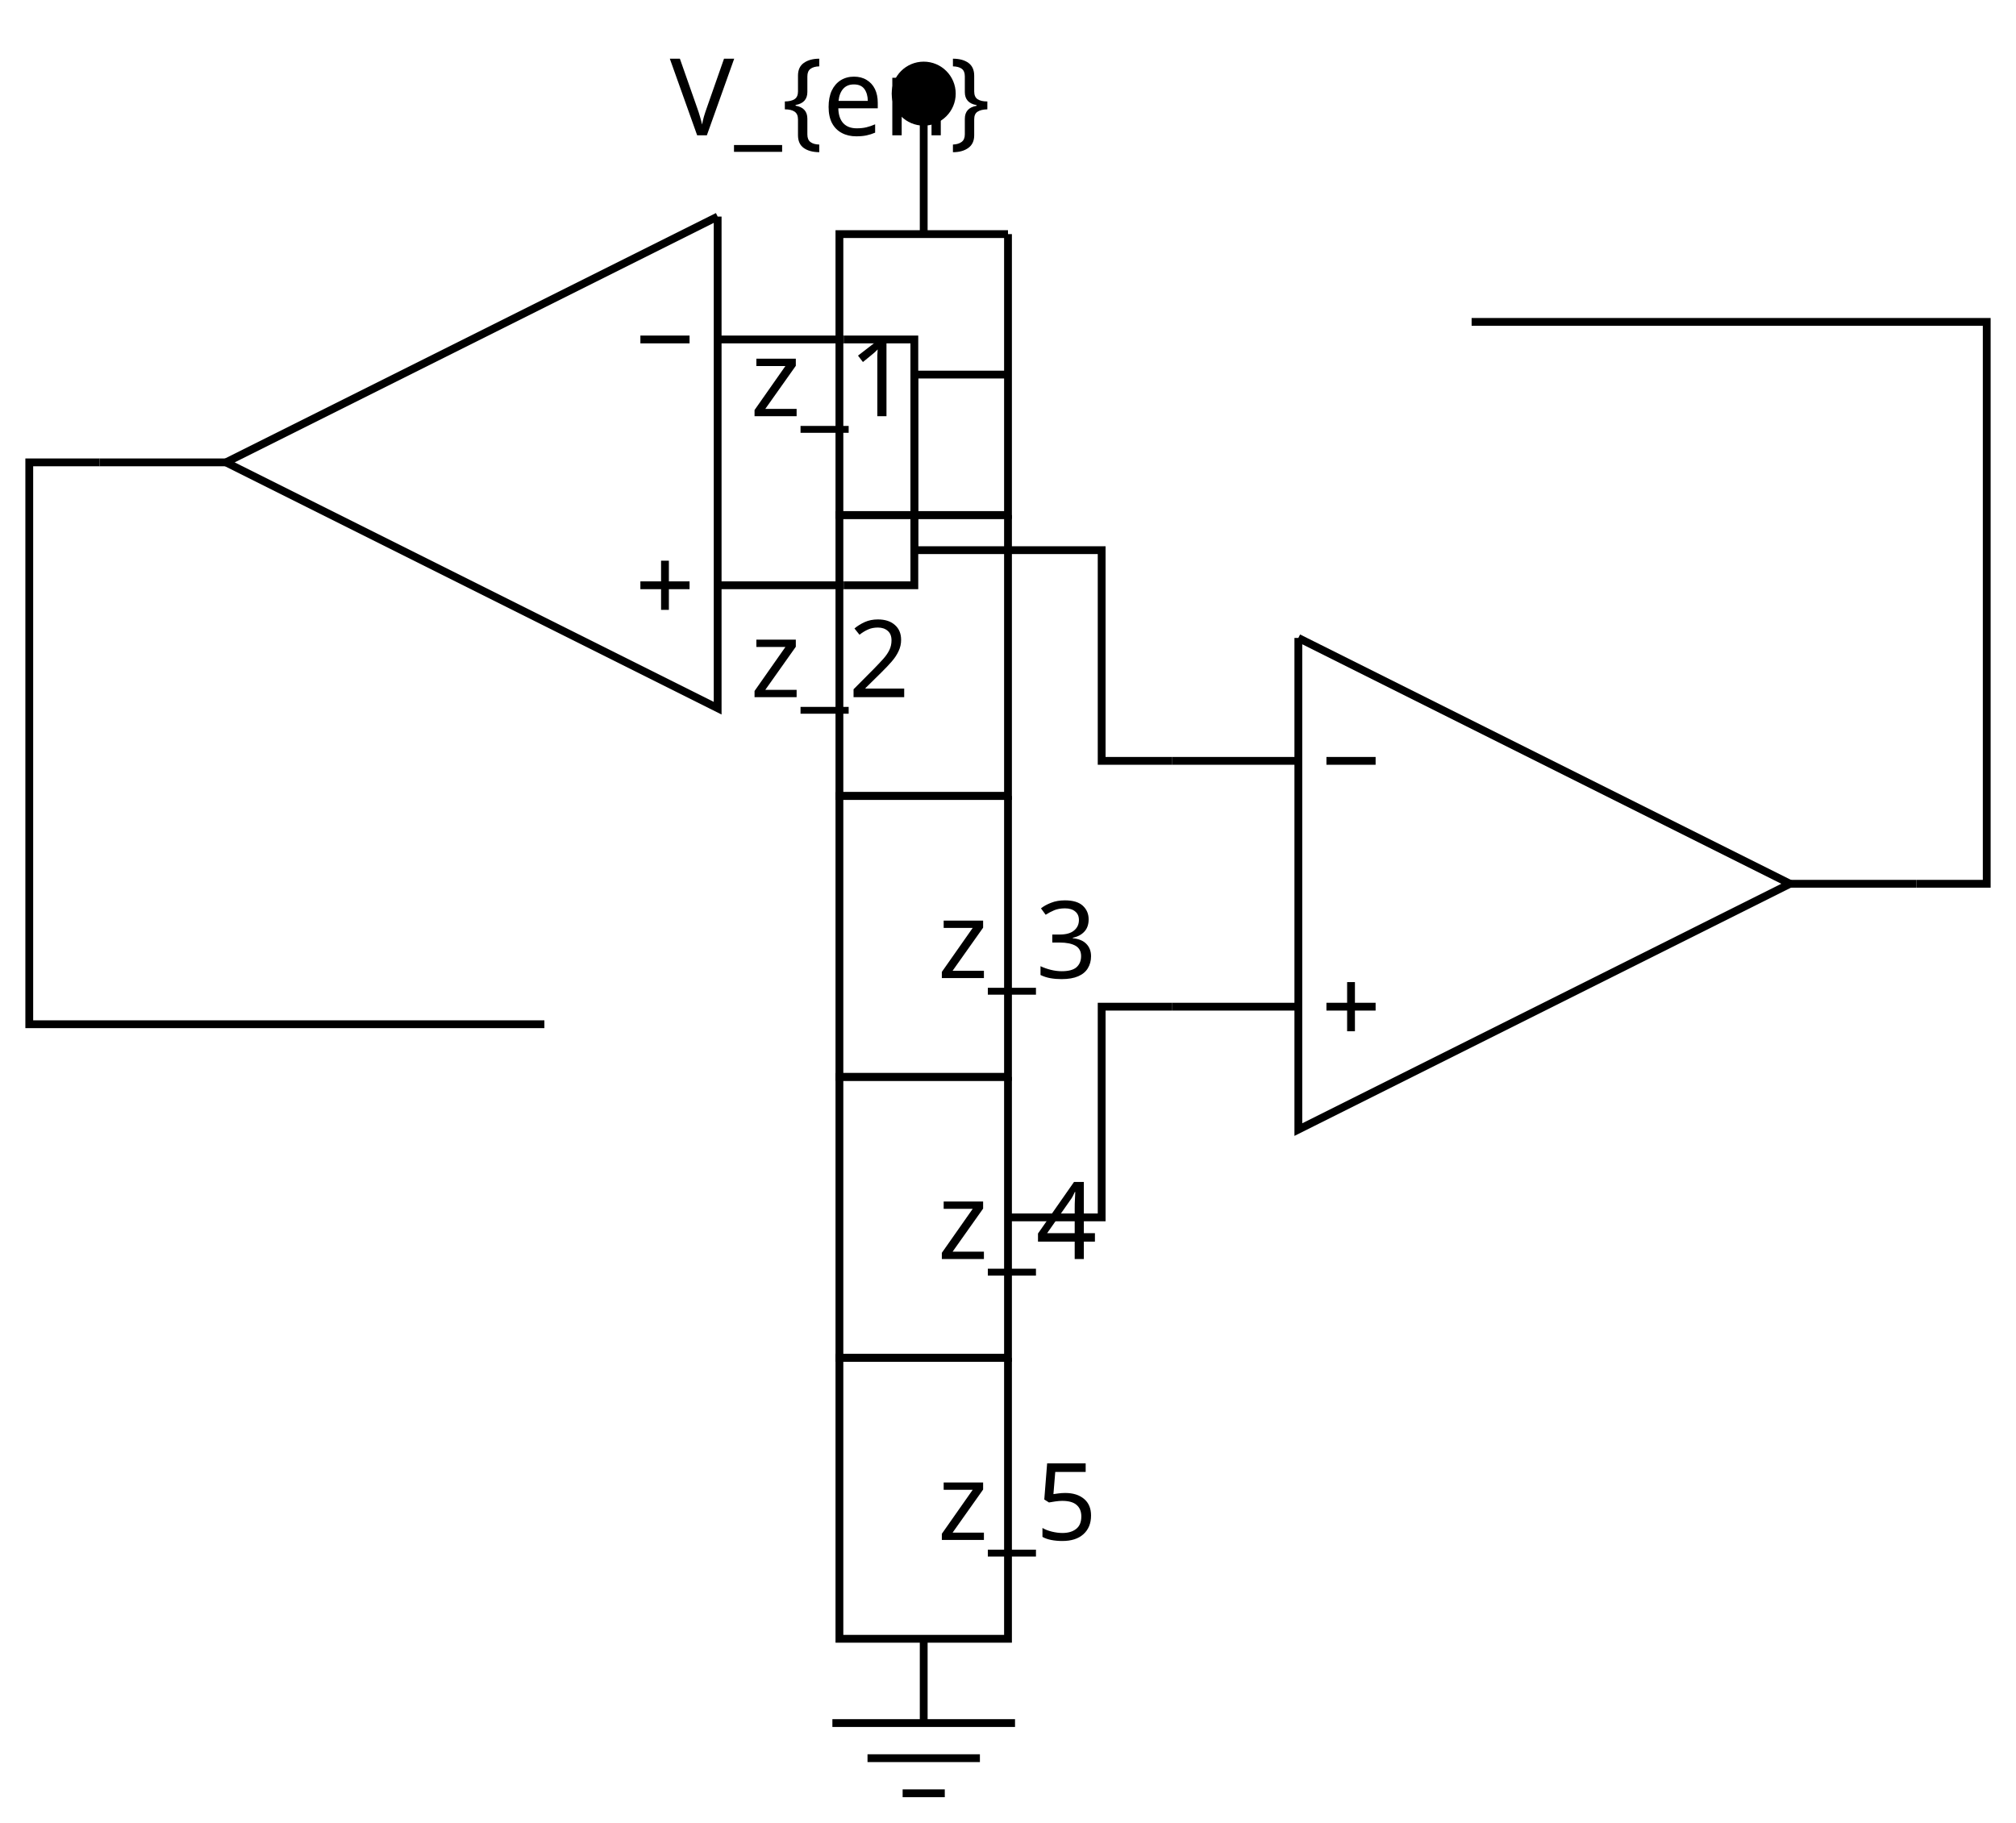
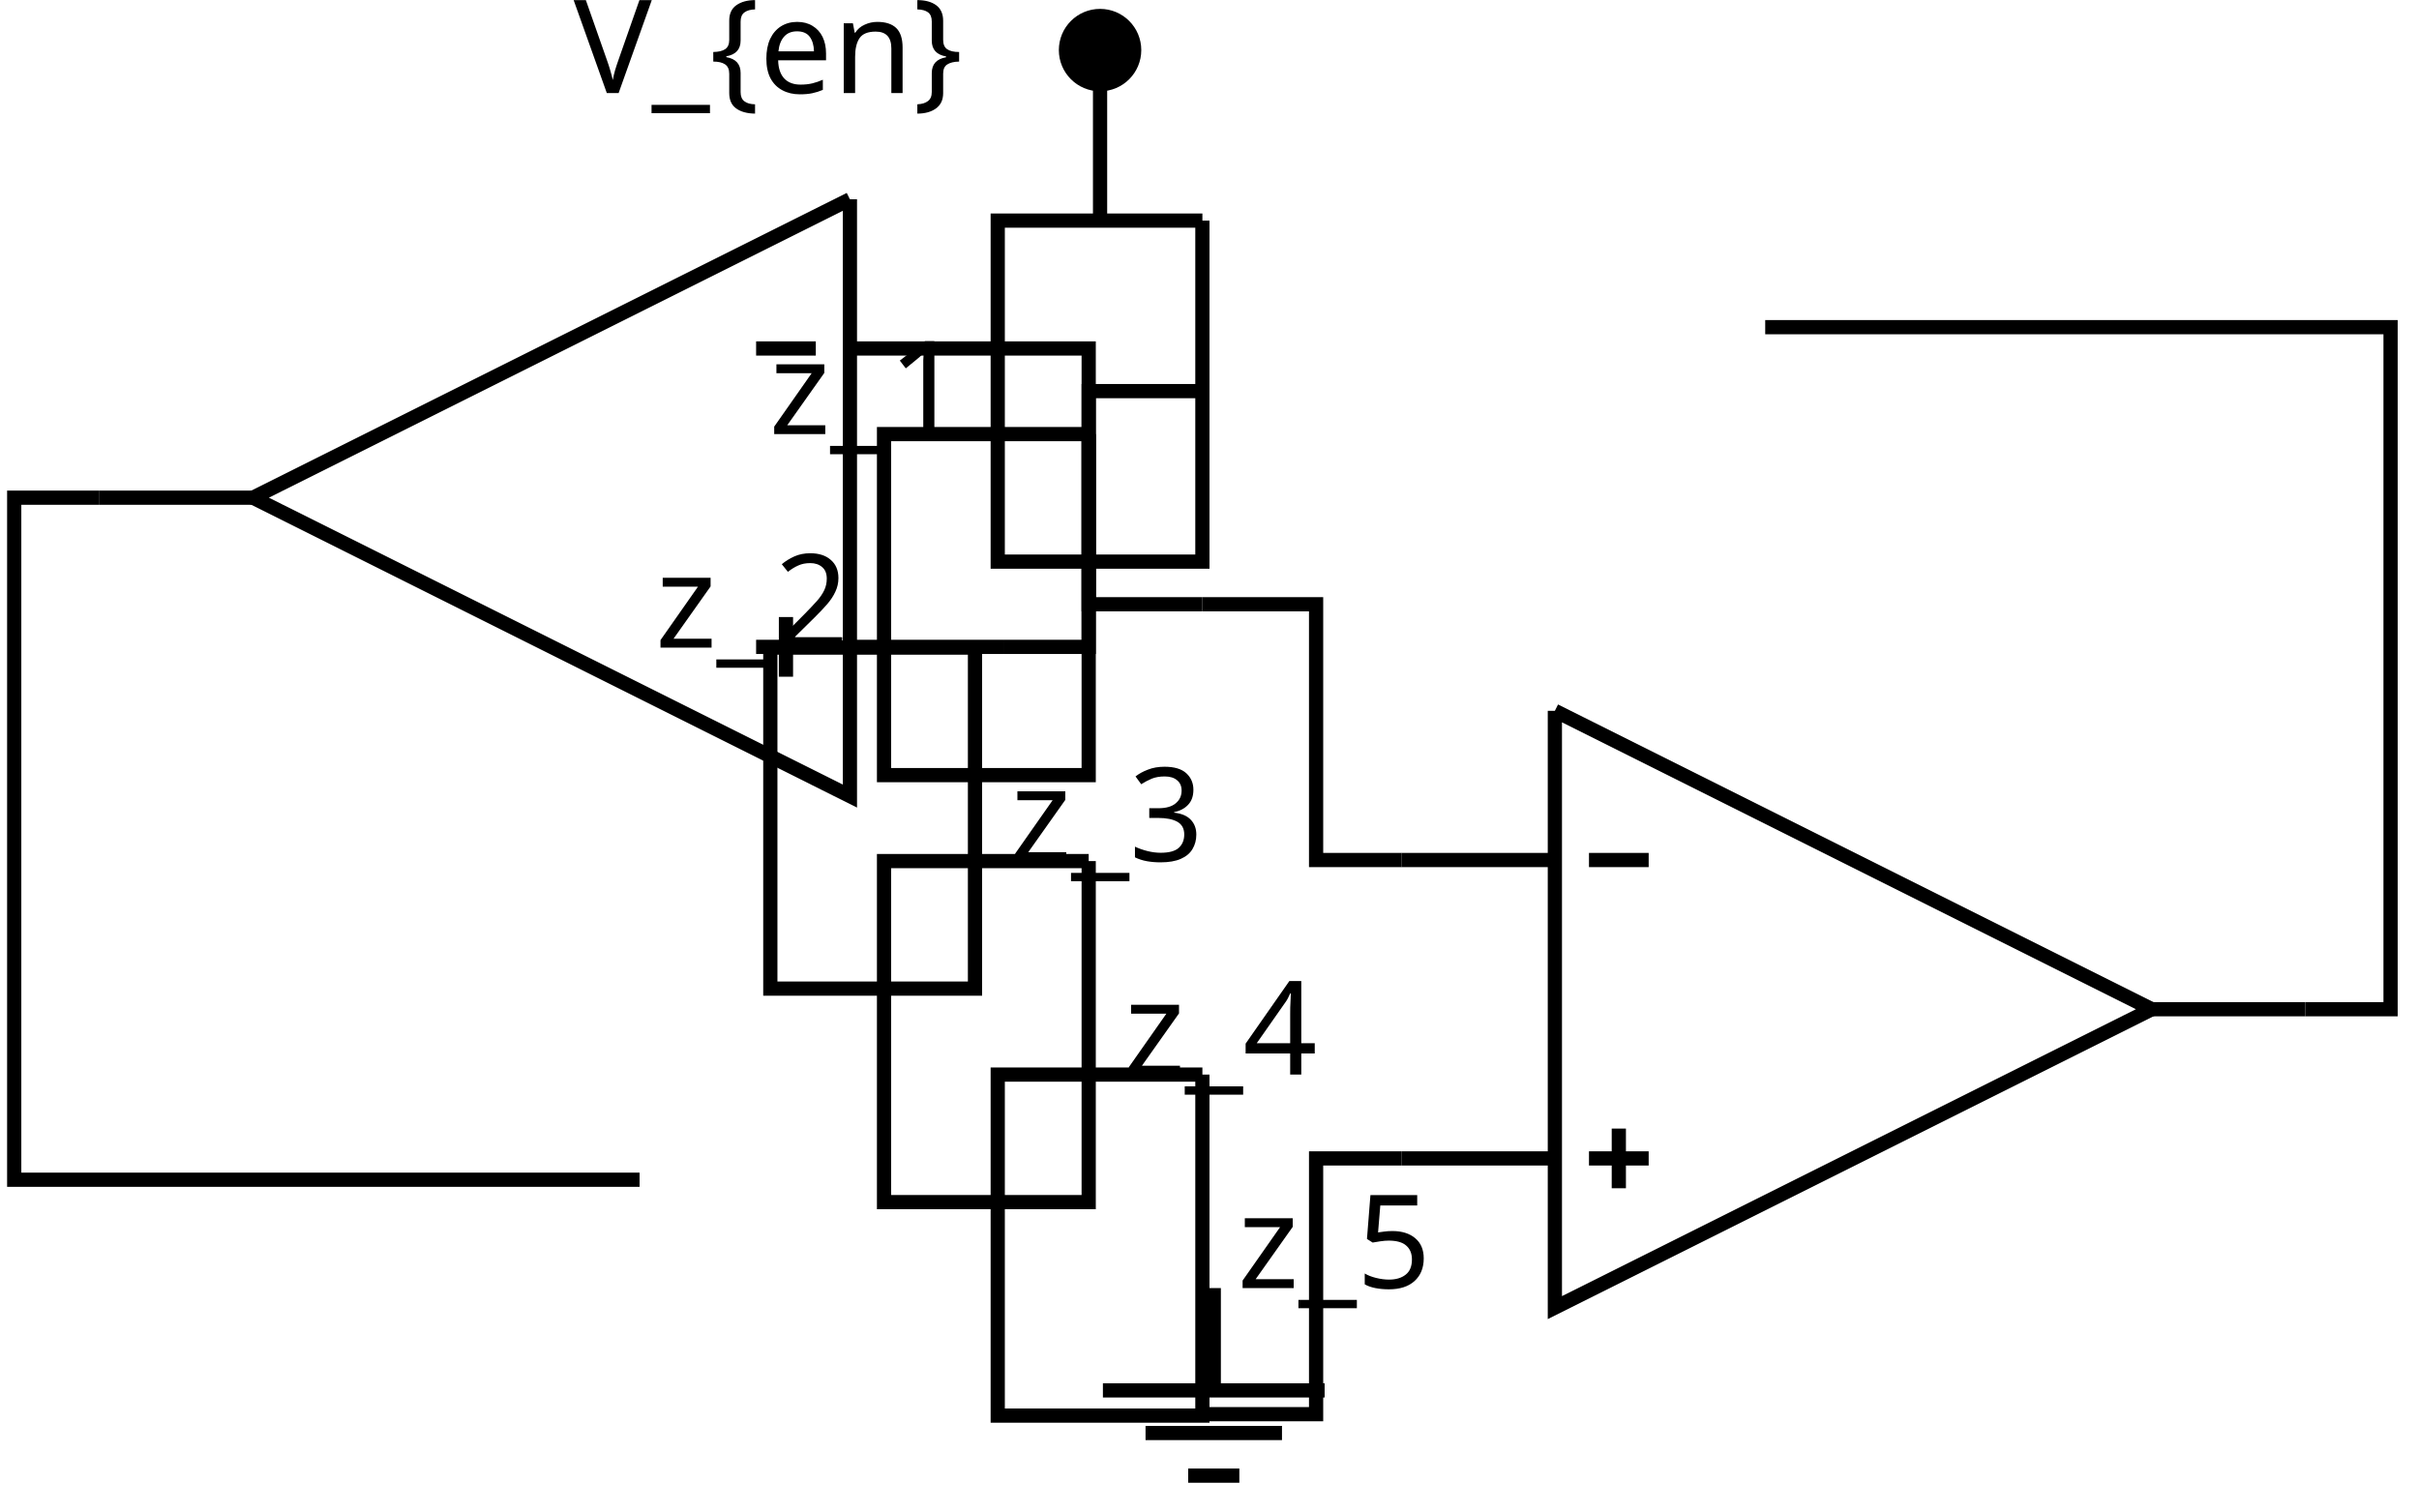
- <svg xmlns="http://www.w3.org/2000/svg" width="275.52" height="249.12" viewBox="0 0 275.52 249.12" font-family="sans-serif" font-size="14.667">
+ <svg xmlns="http://www.w3.org/2000/svg" width="272.32" height="170.16" viewBox="0 0 272.32 170.16" font-family="sans-serif" font-size="14.667" fill="none">
  <g id="s0">
-     <circle cx="126.24" cy="12.8" r="3.84" fill="rgb(0,0,0)" stroke="black" stroke-width="1.067" />
+     <circle cx="123.84" cy="5.64" r="3.84" fill="rgb(0,0,0)" stroke="black" stroke-width="1.6" />
  </g>
  <g id="s1">
-     <text x="113.44" y="12.8" text-anchor="middle" dominant-baseline="central">V_{en}</text>
+     <text font-size="11pt" stroke-width="0.267" fill="black" x="108.373" y="10.48" text-anchor="end">V_{en}</text>
  </g>
  <g id="s2">
-     <polyline points="126.24,12.8 126.24,32" fill="none" stroke="black" stroke-width="1.067" />
+     <line x1="123.84" y1="5.64" x2="123.84" y2="24.84" stroke="black" stroke-width="1.6" />
  </g>
  <g id="s3">
</g>
  <g id="s4">
-     <polyline points="126.24,32 126.24,32" fill="none" stroke="black" stroke-width="1.067" />
+     <line x1="123.84" y1="24.84" x2="123.84" y2="24.84" stroke="black" stroke-width="1.6" />
  </g>
  <g id="s5">
-     <polyline points="137.76,32 137.76,32 137.76,70.4 137.76,70.4 114.72,70.4 114.72,70.4 114.72,32 114.72,32 137.76,32" fill="none" stroke="black" stroke-width="1.067" />
+     <polyline points="135.36,24.84 135.36,24.84 135.36,63.24 135.36,63.24 112.32,63.24 112.32,63.24 112.32,24.84 112.32,24.84 135.36,24.84" fill="none" stroke="black" stroke-width="1.6" />
  </g>
  <g id="s6">
-     <polyline points="126.24,70.4 126.24,70.4" fill="none" stroke="black" stroke-width="1.067" />
+     <line x1="123.84" y1="63.24" x2="123.84" y2="63.24" stroke="black" stroke-width="1.6" />
  </g>
  <g id="s7">
-     <text x="113.44" y="51.2" text-anchor="middle" dominant-baseline="central">z_1</text>
+     <text font-size="11pt" stroke-width="0.267" fill="black" x="108.373" y="48.88" text-anchor="end">z_1</text>
  </g>
  <g id="s8">
</g>
  <g id="s9">
-     <polyline points="126.24,70.4 126.24,70.4" fill="none" stroke="black" stroke-width="1.067" />
+     <line x1="111.04" y1="48.88" x2="111.04" y2="48.88" stroke="black" stroke-width="1.6" />
  </g>
  <g id="s10">
-     <polyline points="137.76,70.4 137.76,70.4 137.76,108.8 137.76,108.8 114.72,108.8 114.72,108.8 114.72,70.4 114.72,70.4 137.76,70.4" fill="none" stroke="black" stroke-width="1.067" />
+     <polyline points="122.56,48.88 122.56,48.88 122.56,87.28 122.56,87.28 99.52,87.28 99.52,87.28 99.52,48.88 99.52,48.88 122.56,48.88" fill="none" stroke="black" stroke-width="1.6" />
  </g>
  <g id="s11">
-     <polyline points="126.24,108.8 126.24,108.8" fill="none" stroke="black" stroke-width="1.067" />
+     <line x1="111.04" y1="87.28" x2="111.04" y2="87.28" stroke="black" stroke-width="1.6" />
  </g>
  <g id="s12">
-     <text x="113.44" y="89.6" text-anchor="middle" dominant-baseline="central">z_2</text>
+     <text font-size="11pt" stroke-width="0.267" fill="black" x="95.573" y="72.92" text-anchor="end">z_2</text>
  </g>
  <g id="s13">
</g>
  <g id="s14">
-     <polyline points="126.24,108.8 126.24,108.8" fill="none" stroke="black" stroke-width="1.067" />
+     <line x1="98.24" y1="72.92" x2="98.24" y2="72.92" stroke="black" stroke-width="1.6" />
  </g>
  <g id="s15">
-     <polyline points="137.76,108.8 137.76,108.8 137.76,147.2 137.76,147.2 114.72,147.2 114.72,147.2 114.72,108.8 114.72,108.8 137.76,108.8" fill="none" stroke="black" stroke-width="1.067" />
+     <polyline points="109.76,72.92 109.76,72.92 109.76,111.32 109.76,111.32 86.72,111.32 86.72,111.32 86.72,72.92 86.72,72.92 109.76,72.92" fill="none" stroke="black" stroke-width="1.6" />
  </g>
  <g id="s16">
-     <polyline points="126.24,147.2 126.24,147.2" fill="none" stroke="black" stroke-width="1.067" />
+     <line x1="98.24" y1="111.32" x2="98.24" y2="111.32" stroke="black" stroke-width="1.6" />
  </g>
  <g id="s17">
-     <text x="139.04" y="128" text-anchor="middle" dominant-baseline="central">z_3</text>
+     <text font-size="11pt" stroke-width="0.267" fill="black" x="113.707" y="96.96" text-anchor="start">z_3</text>
  </g>
  <g id="s18">
</g>
  <g id="s19">
-     <polyline points="126.24,147.2 126.24,147.2" fill="none" stroke="black" stroke-width="1.067" />
+     <line x1="111.04" y1="96.96" x2="111.04" y2="96.96" stroke="black" stroke-width="1.6" />
  </g>
  <g id="s20">
-     <polyline points="137.76,147.2 137.76,147.2 137.76,185.6 137.76,185.6 114.72,185.6 114.72,185.6 114.72,147.2 114.72,147.2 137.76,147.2" fill="none" stroke="black" stroke-width="1.067" />
+     <polyline points="122.56,96.96 122.56,96.96 122.56,135.36 122.56,135.36 99.52,135.36 99.52,135.36 99.52,96.96 99.52,96.96 122.56,96.96" fill="none" stroke="black" stroke-width="1.6" />
  </g>
  <g id="s21">
-     <polyline points="126.24,185.6 126.24,185.6" fill="none" stroke="black" stroke-width="1.067" />
+     <line x1="111.04" y1="135.36" x2="111.04" y2="135.36" stroke="black" stroke-width="1.6" />
  </g>
  <g id="s22">
-     <text x="139.04" y="166.4" text-anchor="middle" dominant-baseline="central">z_4</text>
+     <text font-size="11pt" stroke-width="0.267" fill="black" x="126.507" y="121" text-anchor="start">z_4</text>
  </g>
  <g id="s23">
</g>
  <g id="s24">
-     <polyline points="126.24,185.6 126.24,185.6" fill="none" stroke="black" stroke-width="1.067" />
+     <line x1="123.84" y1="121" x2="123.84" y2="121" stroke="black" stroke-width="1.6" />
  </g>
  <g id="s25">
-     <polyline points="137.76,185.6 137.76,185.6 137.76,224 137.76,224 114.72,224 114.72,224 114.72,185.6 114.72,185.6 137.76,185.6" fill="none" stroke="black" stroke-width="1.067" />
+     <polyline points="135.36,121 135.36,121 135.36,159.4 135.36,159.4 112.32,159.4 112.32,159.4 112.32,121 112.32,121 135.36,121" fill="none" stroke="black" stroke-width="1.6" />
  </g>
  <g id="s26">
-     <polyline points="126.24,224 126.24,224" fill="none" stroke="black" stroke-width="1.067" />
+     <line x1="123.84" y1="159.4" x2="123.84" y2="159.4" stroke="black" stroke-width="1.6" />
  </g>
  <g id="s27">
-     <text x="139.04" y="204.8" text-anchor="middle" dominant-baseline="central">z_5</text>
+     <text font-size="11pt" stroke-width="0.267" fill="black" x="139.307" y="145.04" text-anchor="start">z_5</text>
  </g>
  <g id="s28">
-     <polyline points="126.24,224 126.24,235.52" fill="none" stroke="black" stroke-width="1.067" />
+     <line x1="136.64" y1="145.04" x2="136.64" y2="156.56" stroke="black" stroke-width="1.6" />
  </g>
  <g id="s29">
-     <polyline points="113.76,235.52 138.72,235.52" fill="none" stroke="black" stroke-width="1.067" />
+     <line x1="124.16" y1="156.56" x2="149.12" y2="156.56" stroke="black" stroke-width="1.6" />
  </g>
  <g id="s30">
-     <polyline points="118.56,240.32 133.92,240.32" fill="none" stroke="black" stroke-width="1.067" />
+     <line x1="128.96" y1="161.36" x2="144.32" y2="161.36" stroke="black" stroke-width="1.6" />
  </g>
  <g id="s31">
-     <polyline points="123.36,245.12 129.12,245.12" fill="none" stroke="black" stroke-width="1.067" />
+     <line x1="133.76" y1="166.16" x2="139.52" y2="166.16" stroke="black" stroke-width="1.6" />
  </g>
  <g id="s32">
-     <polyline points="137.76,51.2 124.96,51.2 124.96,80 115.36,80" fill="none" stroke="black" stroke-width="1.067" />
+     <polyline points="135.36,44.04 122.56,44.04 122.56,72.84 112.96,72.84" fill="none" stroke="black" stroke-width="1.6" />
  </g>
  <g id="s33">
</g>
  <g id="s34">
-     <polyline points="98.08,29.6 30.88,63.2 30.88,63.2 98.08,96.8 98.08,96.8 98.08,29.6" fill="none" stroke="black" stroke-width="1.067" />
+     <polyline points="95.68,22.44 28.48,56.04 28.48,56.04 95.68,89.64 95.68,89.64 95.68,22.44" fill="none" stroke="black" stroke-width="1.6" />
  </g>
  <g id="s35">
-     <polyline points="115.36,46.4 98.08,46.4" fill="none" stroke="black" stroke-width="1.067" />
+     <line x1="112.96" y1="39.24" x2="95.68" y2="39.24" stroke="black" stroke-width="1.6" />
  </g>
  <g id="s36">
-     <polyline points="115.36,80 98.08,80" fill="none" stroke="black" stroke-width="1.067" />
+     <line x1="112.96" y1="72.84" x2="95.68" y2="72.84" stroke="black" stroke-width="1.6" />
  </g>
  <g id="s37">
-     <polyline points="30.88,63.2 13.6,63.2" fill="none" stroke="black" stroke-width="1.067" />
+     <line x1="28.48" y1="56.04" x2="11.2" y2="56.04" stroke="black" stroke-width="1.6" />
  </g>
  <g id="s38">
-     <polyline points="94.24,46.4 87.52,46.4" fill="none" stroke="black" stroke-width="1.067" />
+     <line x1="91.84" y1="39.24" x2="85.12" y2="39.24" stroke="black" stroke-width="1.6" />
  </g>
  <g id="s39">
-     <polyline points="94.24,80 87.52,80" fill="none" stroke="black" stroke-width="1.067" />
+     <line x1="91.84" y1="72.84" x2="85.12" y2="72.84" stroke="black" stroke-width="1.6" />
  </g>
  <g id="s40">
-     <polyline points="90.88,76.64 90.88,83.36" fill="none" stroke="black" stroke-width="1.067" />
+     <line x1="88.48" y1="69.48" x2="88.48" y2="76.2" stroke="black" stroke-width="1.6" />
  </g>
  <g id="s41">
-     <polyline points="115.36,46.4 124.96,46.4 124.96,75.2 137.76,75.2" fill="none" stroke="black" stroke-width="1.067" />
+     <polyline points="112.96,39.24 122.56,39.24 122.56,68.04 135.36,68.04" fill="none" stroke="black" stroke-width="1.6" />
  </g>
  <g id="s42">
-     <polyline points="137.76,75.2 150.56,75.2 150.56,104 160.16,104" fill="none" stroke="black" stroke-width="1.067" />
+     <polyline points="135.36,68.04 148.16,68.04 148.16,96.84 157.76,96.84" fill="none" stroke="black" stroke-width="1.6" />
  </g>
  <g id="s43">
</g>
  <g id="s44">
-     <polyline points="177.44,87.2 244.64,120.8 244.64,120.8 177.44,154.4 177.44,154.4 177.44,87.2" fill="none" stroke="black" stroke-width="1.067" />
+     <polyline points="175.04,80.04 242.24,113.64 242.24,113.64 175.04,147.24 175.04,147.24 175.04,80.04" fill="none" stroke="black" stroke-width="1.6" />
  </g>
  <g id="s45">
-     <polyline points="160.16,104 177.44,104" fill="none" stroke="black" stroke-width="1.067" />
+     <line x1="157.76" y1="96.84" x2="175.04" y2="96.84" stroke="black" stroke-width="1.6" />
  </g>
  <g id="s46">
-     <polyline points="160.16,137.6 177.44,137.6" fill="none" stroke="black" stroke-width="1.067" />
+     <line x1="157.76" y1="130.44" x2="175.04" y2="130.44" stroke="black" stroke-width="1.6" />
  </g>
  <g id="s47">
-     <polyline points="244.64,120.8 261.92,120.8" fill="none" stroke="black" stroke-width="1.067" />
+     <line x1="242.24" y1="113.64" x2="259.52" y2="113.64" stroke="black" stroke-width="1.6" />
  </g>
  <g id="s48">
-     <polyline points="181.28,104 188,104" fill="none" stroke="black" stroke-width="1.067" />
+     <line x1="178.88" y1="96.84" x2="185.6" y2="96.84" stroke="black" stroke-width="1.6" />
  </g>
  <g id="s49">
-     <polyline points="181.28,137.6 188,137.6" fill="none" stroke="black" stroke-width="1.067" />
+     <line x1="178.88" y1="130.44" x2="185.6" y2="130.44" stroke="black" stroke-width="1.6" />
  </g>
  <g id="s50">
-     <polyline points="184.64,134.24 184.64,140.96" fill="none" stroke="black" stroke-width="1.067" />
+     <line x1="182.24" y1="127.08" x2="182.24" y2="133.8" stroke="black" stroke-width="1.6" />
  </g>
  <g id="s51">
-     <polyline points="160.16,137.6 150.56,137.6 150.56,166.4 137.76,166.4" fill="none" stroke="black" stroke-width="1.067" />
+     <polyline points="157.76,130.44 148.16,130.44 148.16,159.24 135.36,159.24" fill="none" stroke="black" stroke-width="1.6" />
  </g>
  <g id="s52">
-     <polyline points="13.6,63.2 4,63.2 4,140 74.4,140" fill="none" stroke="black" stroke-width="1.067" />
+     <polyline points="11.2,56.04 1.6,56.04 1.6,132.84 72,132.84" fill="none" stroke="black" stroke-width="1.6" />
  </g>
  <g id="s53">
-     <polyline points="261.92,120.8 271.52,120.8 271.52,44 201.12,44" fill="none" stroke="black" stroke-width="1.067" />
+     <polyline points="259.52,113.64 269.12,113.64 269.12,36.84 198.72,36.84" fill="none" stroke="black" stroke-width="1.6" />
  </g>
</svg>
